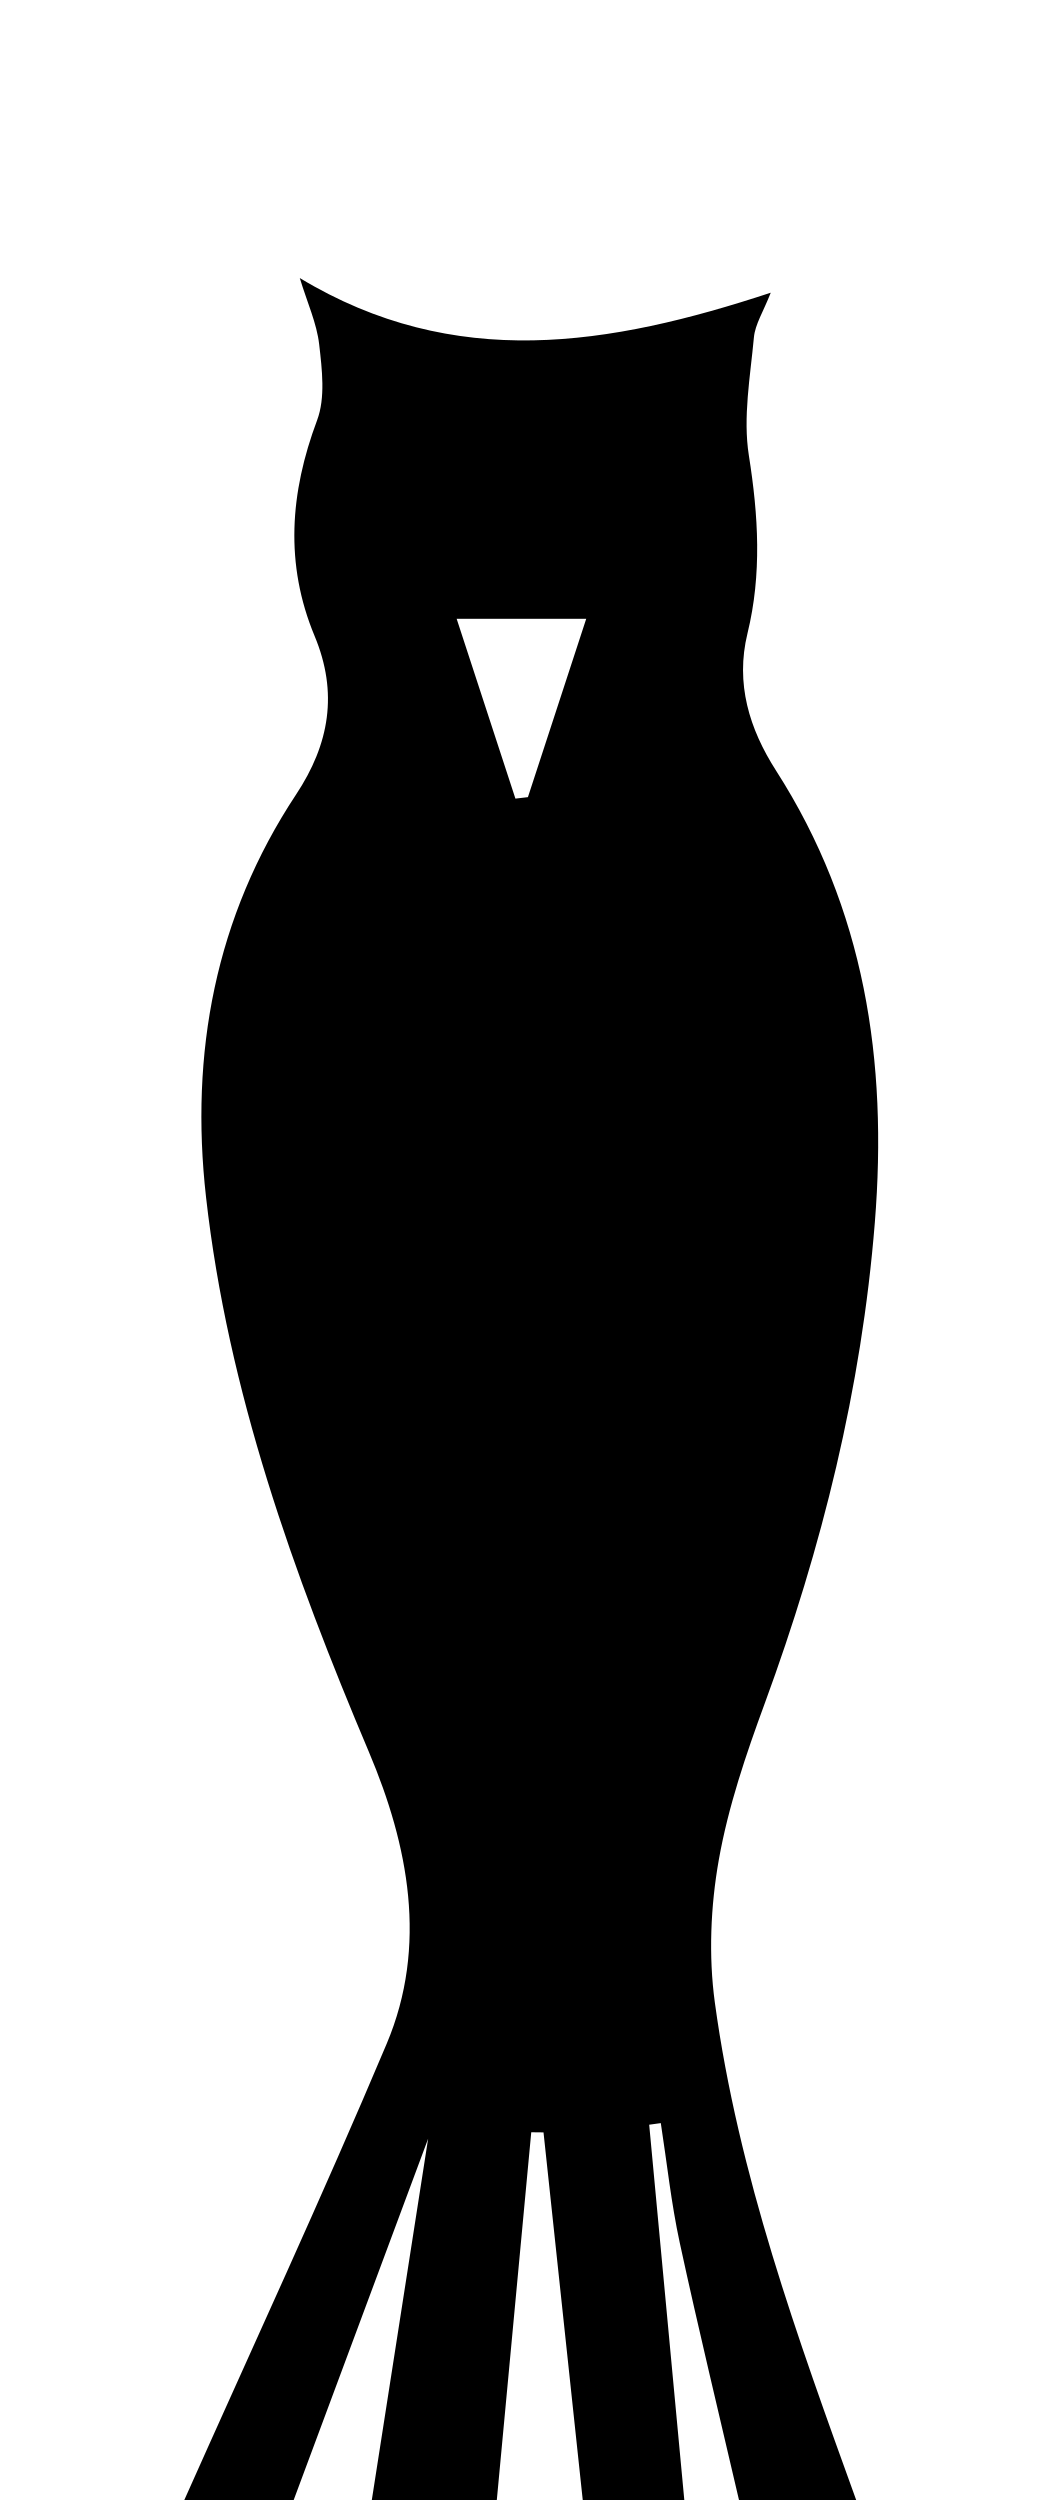
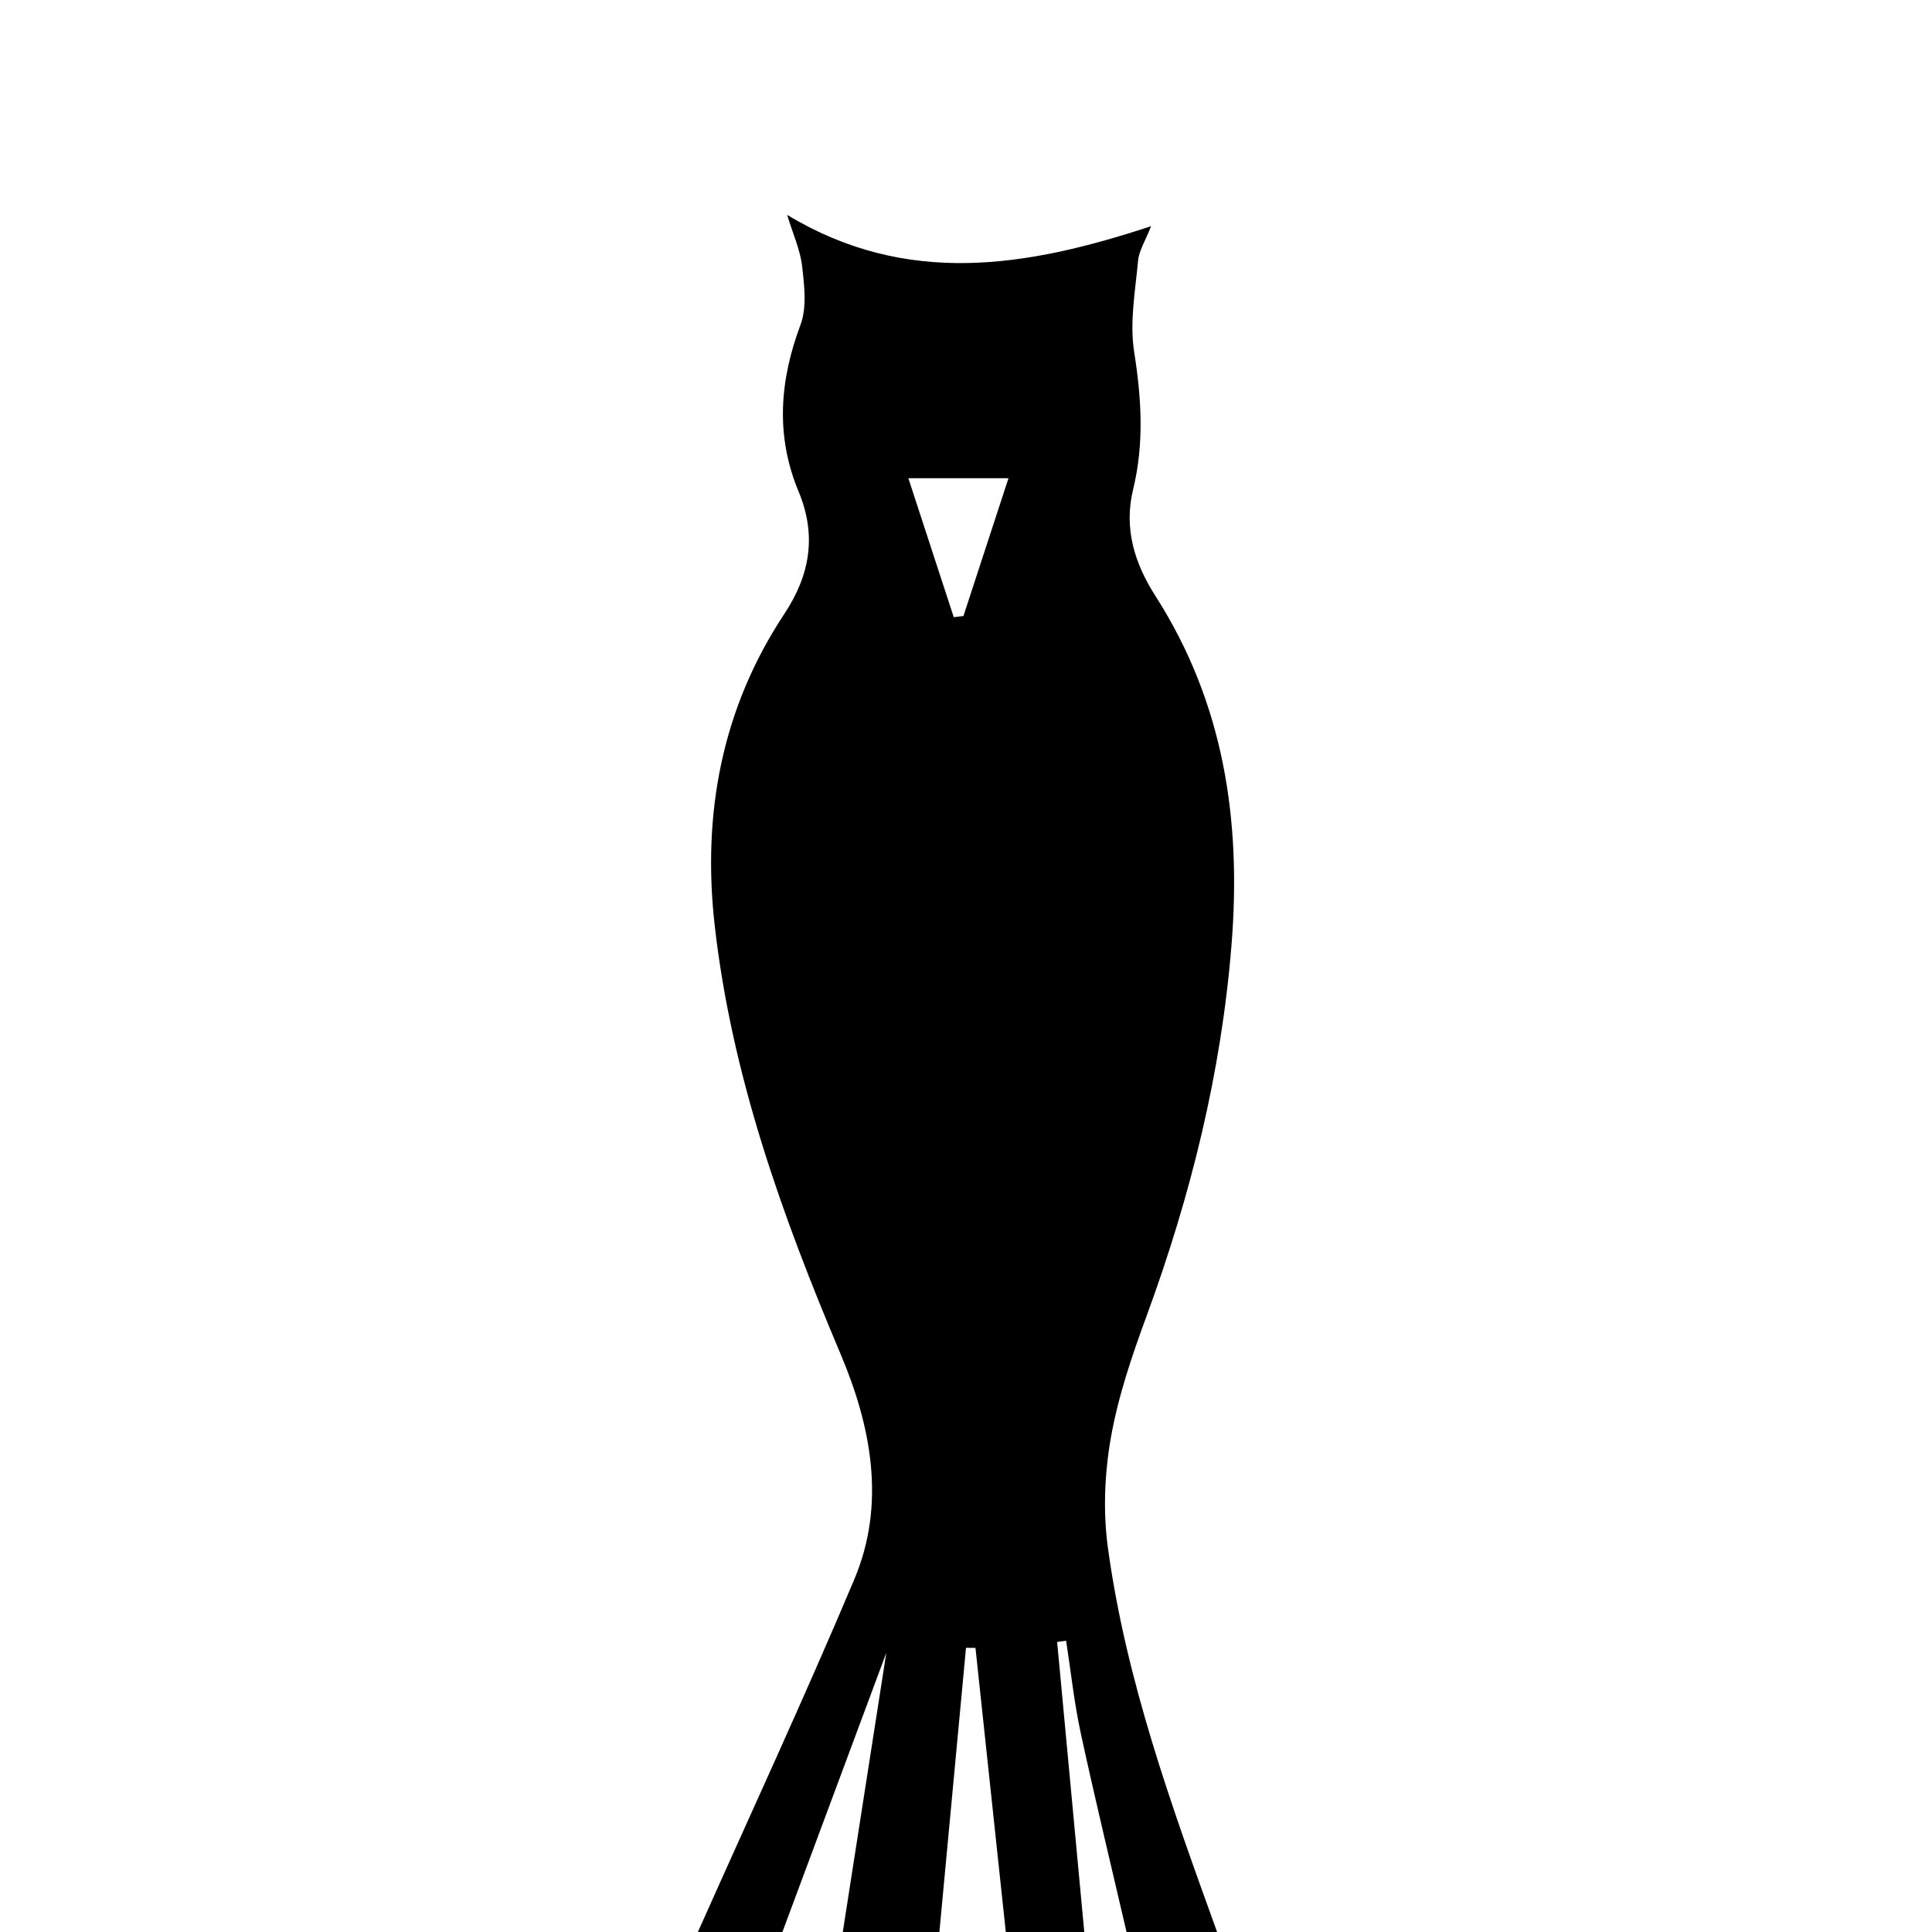
- <svg xmlns="http://www.w3.org/2000/svg" version="1.1" id="Layer_0_xA0_Image_1_" x="0px" y="0px" width="136px" height="320px" viewBox="0 0 136 320" enable-background="new 0 0 136 320" xml:space="preserve">
+ <svg xmlns="http://www.w3.org/2000/svg" version="1.1" id="Layer_0_xA0_Image_1_" x="0px" y="0px" width="320px" height="320px" viewBox="-92 0 320 320" enable-background="new -92 0 320 320" xml:space="preserve">
  <path d="M97.898,218.004c7.314-19.92,12.375-40.271,14.08-61.51c1.66-20.669-1.273-40.105-12.638-57.845  c-3.426-5.348-5.229-11.151-3.661-17.581c1.85-7.583,1.393-15.071,0.176-22.762c-0.774-4.89,0.18-10.087,0.645-15.119  c0.156-1.681,1.201-3.278,2.156-5.722c-20.641,6.803-40.464,10.092-60.285-1.876c0.974,3.192,2.177,5.795,2.484,8.498  c0.366,3.21,0.812,6.825-0.267,9.707c-3.476,9.28-4.151,18.407-0.317,27.619c3.027,7.271,1.904,13.82-2.367,20.277  c-10.371,15.678-13.606,33.132-11.533,51.53c2.801,24.865,11.16,48.127,20.86,71.059c5.042,11.921,7.562,24.76,2.263,37.326  C41.222,281.225,32.261,300.551,23.592,320c4.666,0,9.334,0,14,0c5.689-15.289,11.379-30.579,17.209-46.248  c-2.441,15.664-4.825,30.956-7.209,46.248c5.334,0,10.666,0,16,0c1.469-15.689,2.938-31.38,4.408-47.07  c0.523,0.006,1.047,0.01,1.57,0.016c1.674,15.685,3.348,31.369,5.021,47.056c4.334,0,8.666,0,13,0  c-1.499-16.013-2.998-32.024-4.495-48.039c0.495-0.067,0.991-0.137,1.487-0.205c0.79,5.103,1.332,10.259,2.421,15.296  c2.383,11.016,5.041,21.97,7.587,32.948c5,0,10,0,15,0c-7.519-20.812-15.09-41.642-18.092-63.688  c-0.812-5.963-0.545-12.295,0.504-18.23C93.209,231.25,95.495,224.548,97.898,218.004z M67.574,102.035  c-0.533,0.062-1.066,0.125-1.601,0.188c-2.418-7.399-4.836-14.799-7.521-23.015c5.562,0,10.673,0,16.584,0  C72.441,87.146,70.008,94.591,67.574,102.035z" />
</svg>
